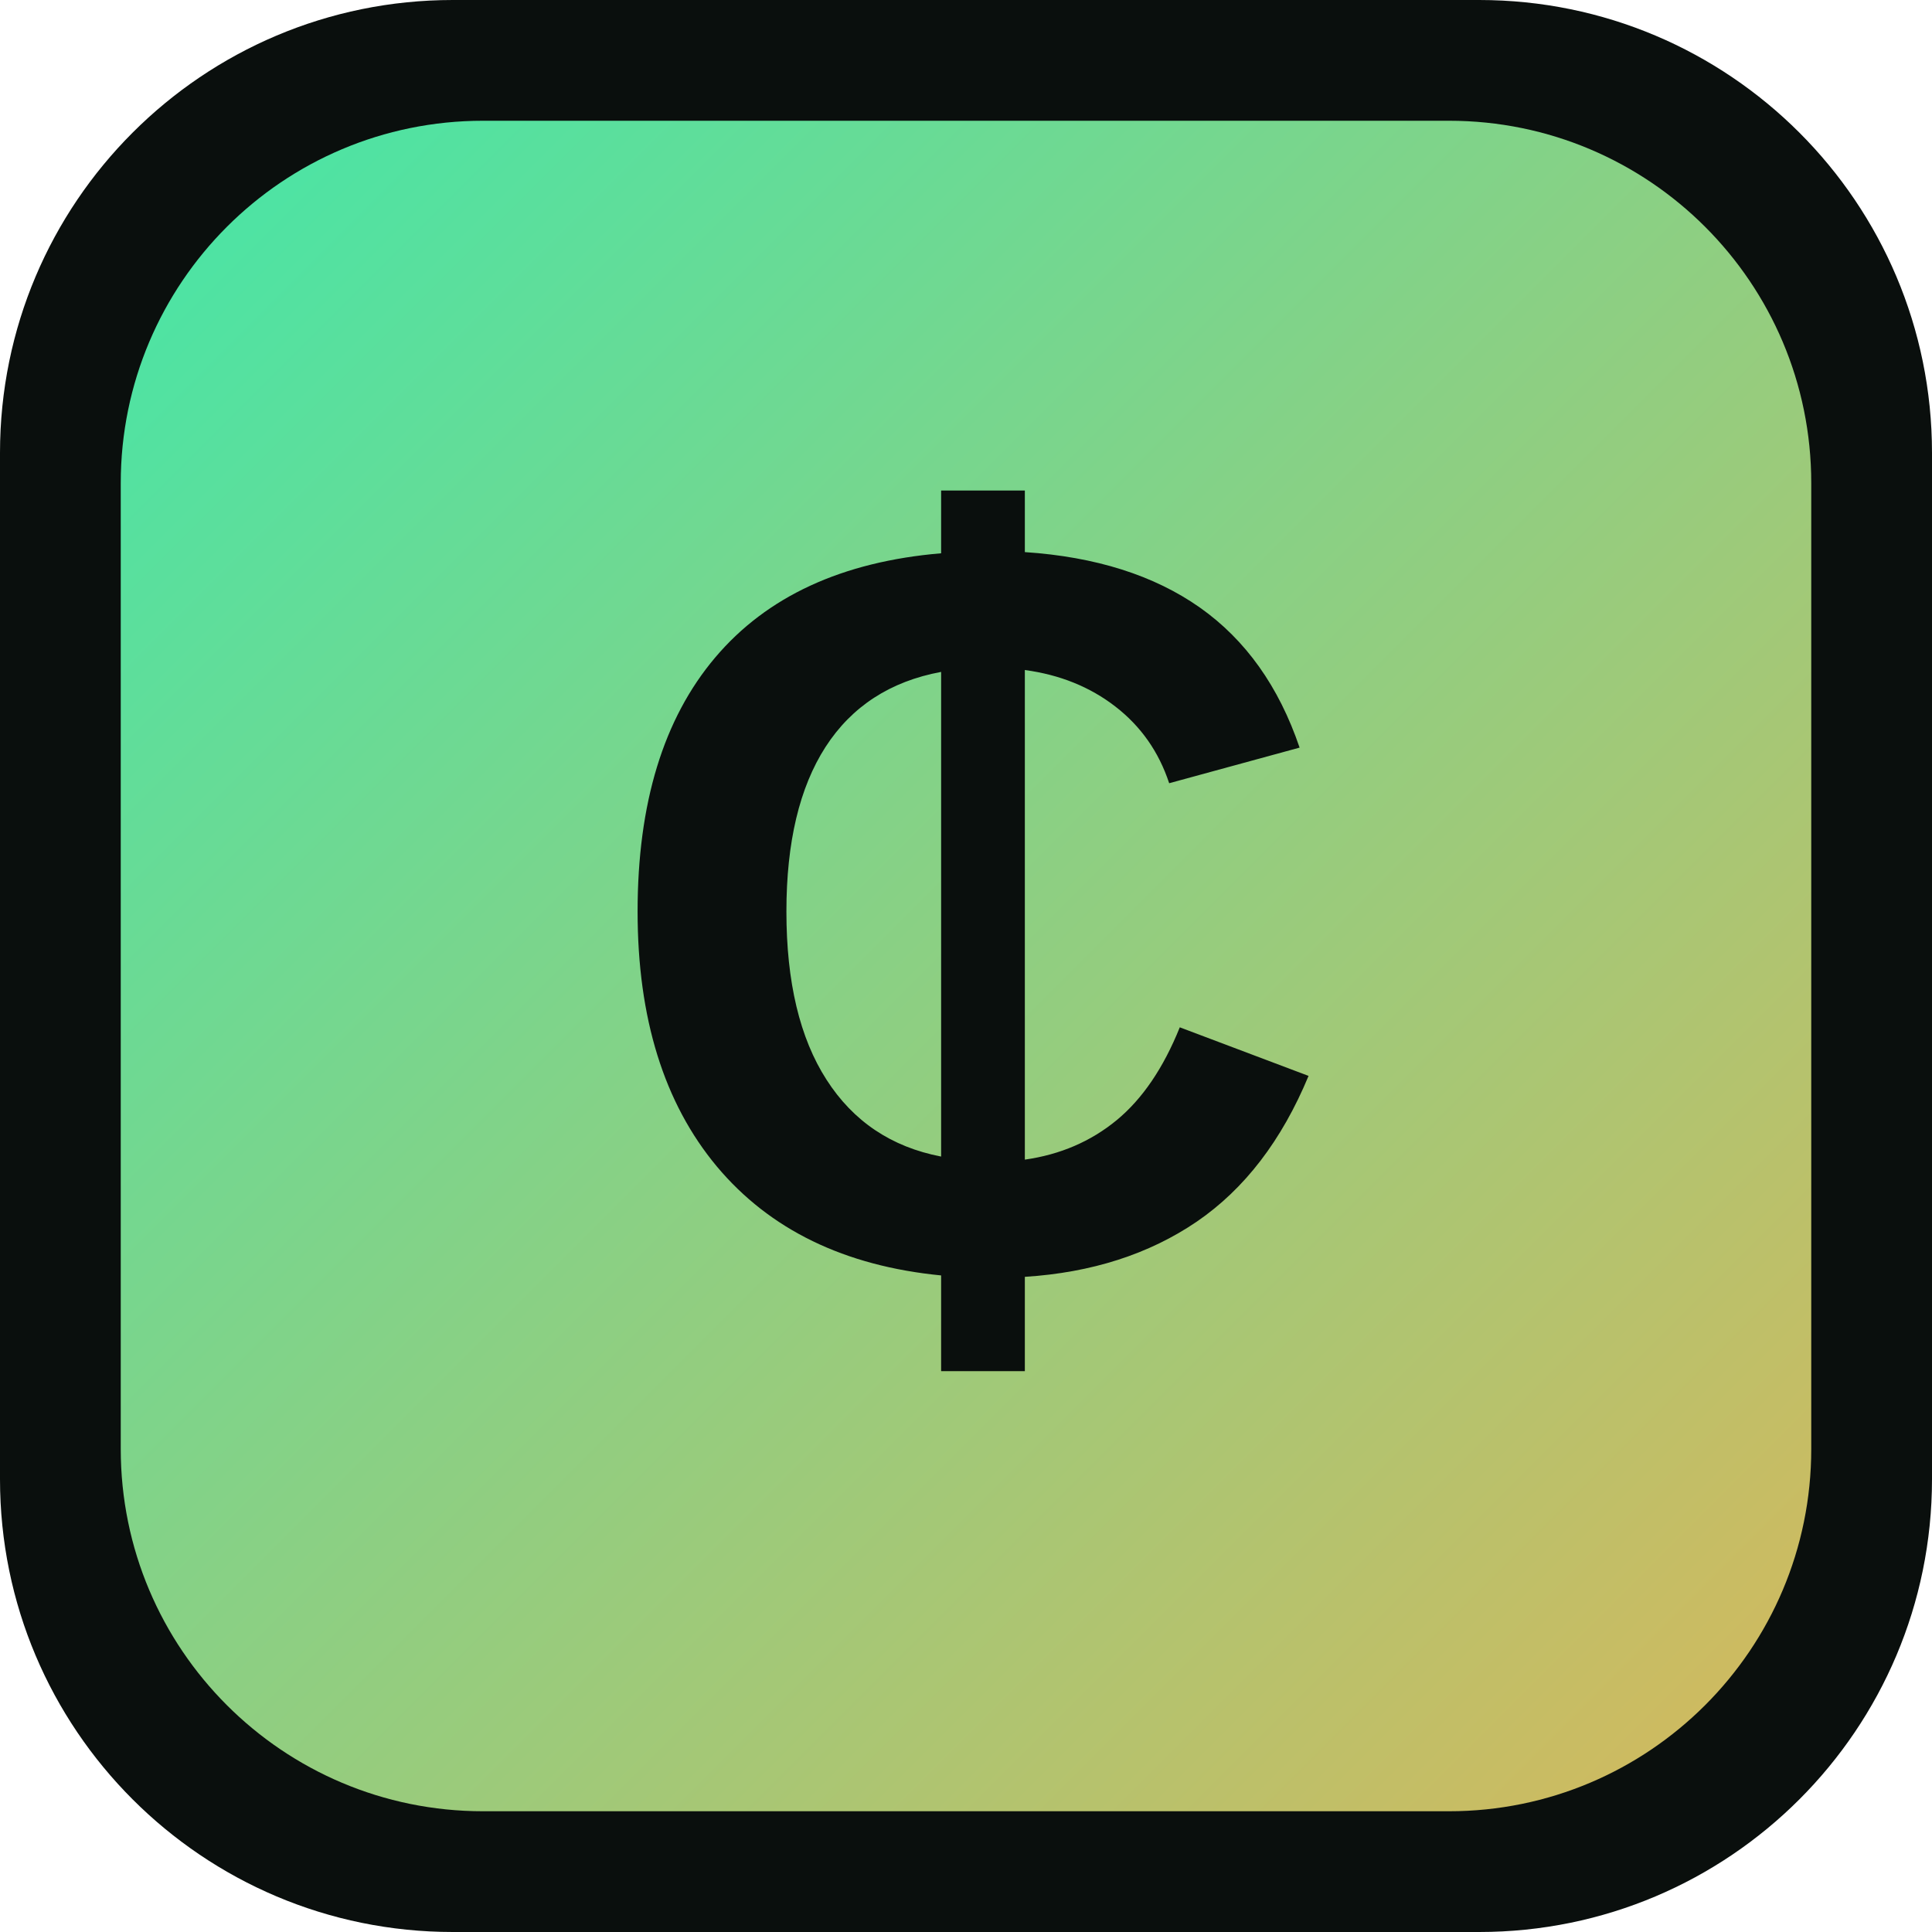
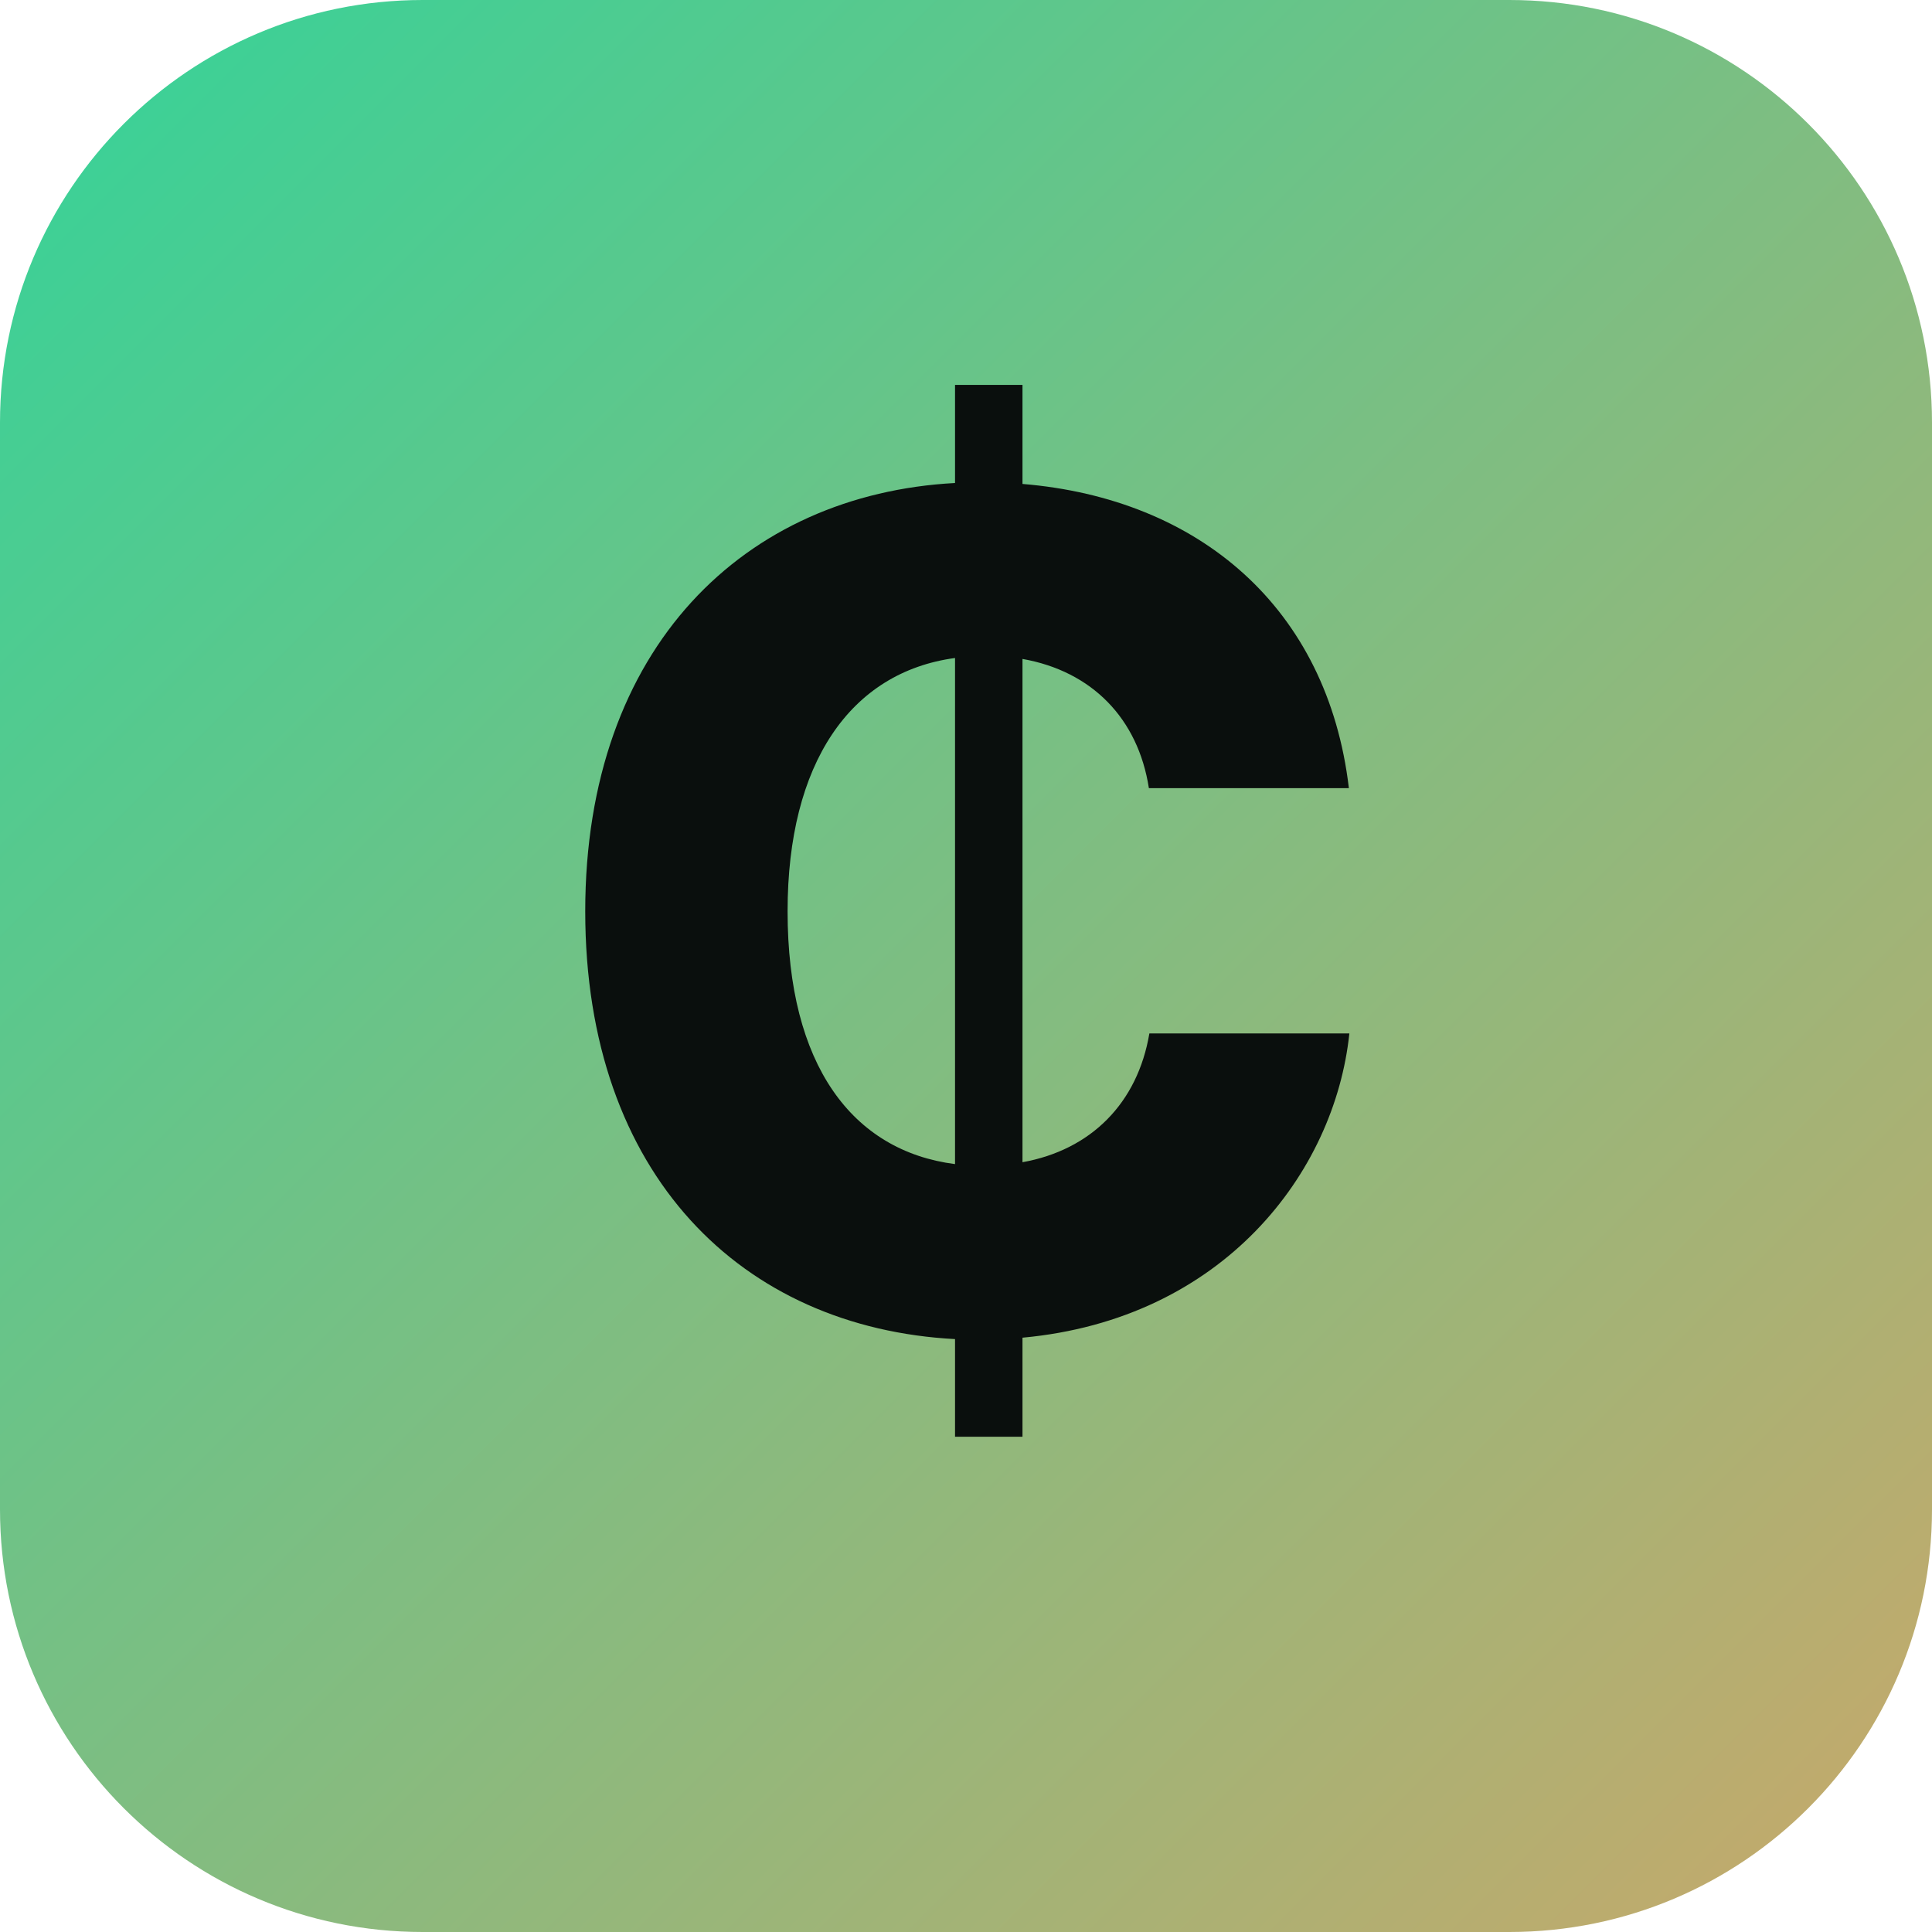
- <svg xmlns="http://www.w3.org/2000/svg" viewBox="0 0 128 128">
+ <svg xmlns="http://www.w3.org/2000/svg" viewBox="0 0 64 64" width="64" height="64">
  <defs>
    <linearGradient id="g" x1="0" y1="0" x2="1" y2="1">
-       <stop stop-color="#45e6a8" />
-       <stop offset="1" stop-color="#d6b85c" />
+       <stop offset="0%" stop-color="#34D399" />
+       <stop offset="100%" stop-color="#C9A86A" />
    </linearGradient>
  </defs>
-   <rect width="128" height="128" rx="30" fill="#0a0f0d" />
-   <rect x="8" y="8" width="112" height="112" rx="24" fill="url(#g)" />
-   <text x="64" y="84" text-anchor="middle" font-family="Arial,sans-serif" font-weight="700" font-size="68" fill="#0a0f0d">₵</text>
+   <rect width="64" height="64" rx="14" fill="url(#g)" />
+   <text x="32" y="44" font-family="system-ui, -apple-system, sans-serif" font-size="38" font-weight="800" text-anchor="middle" fill="#0A0F0D">₵</text>
</svg>
